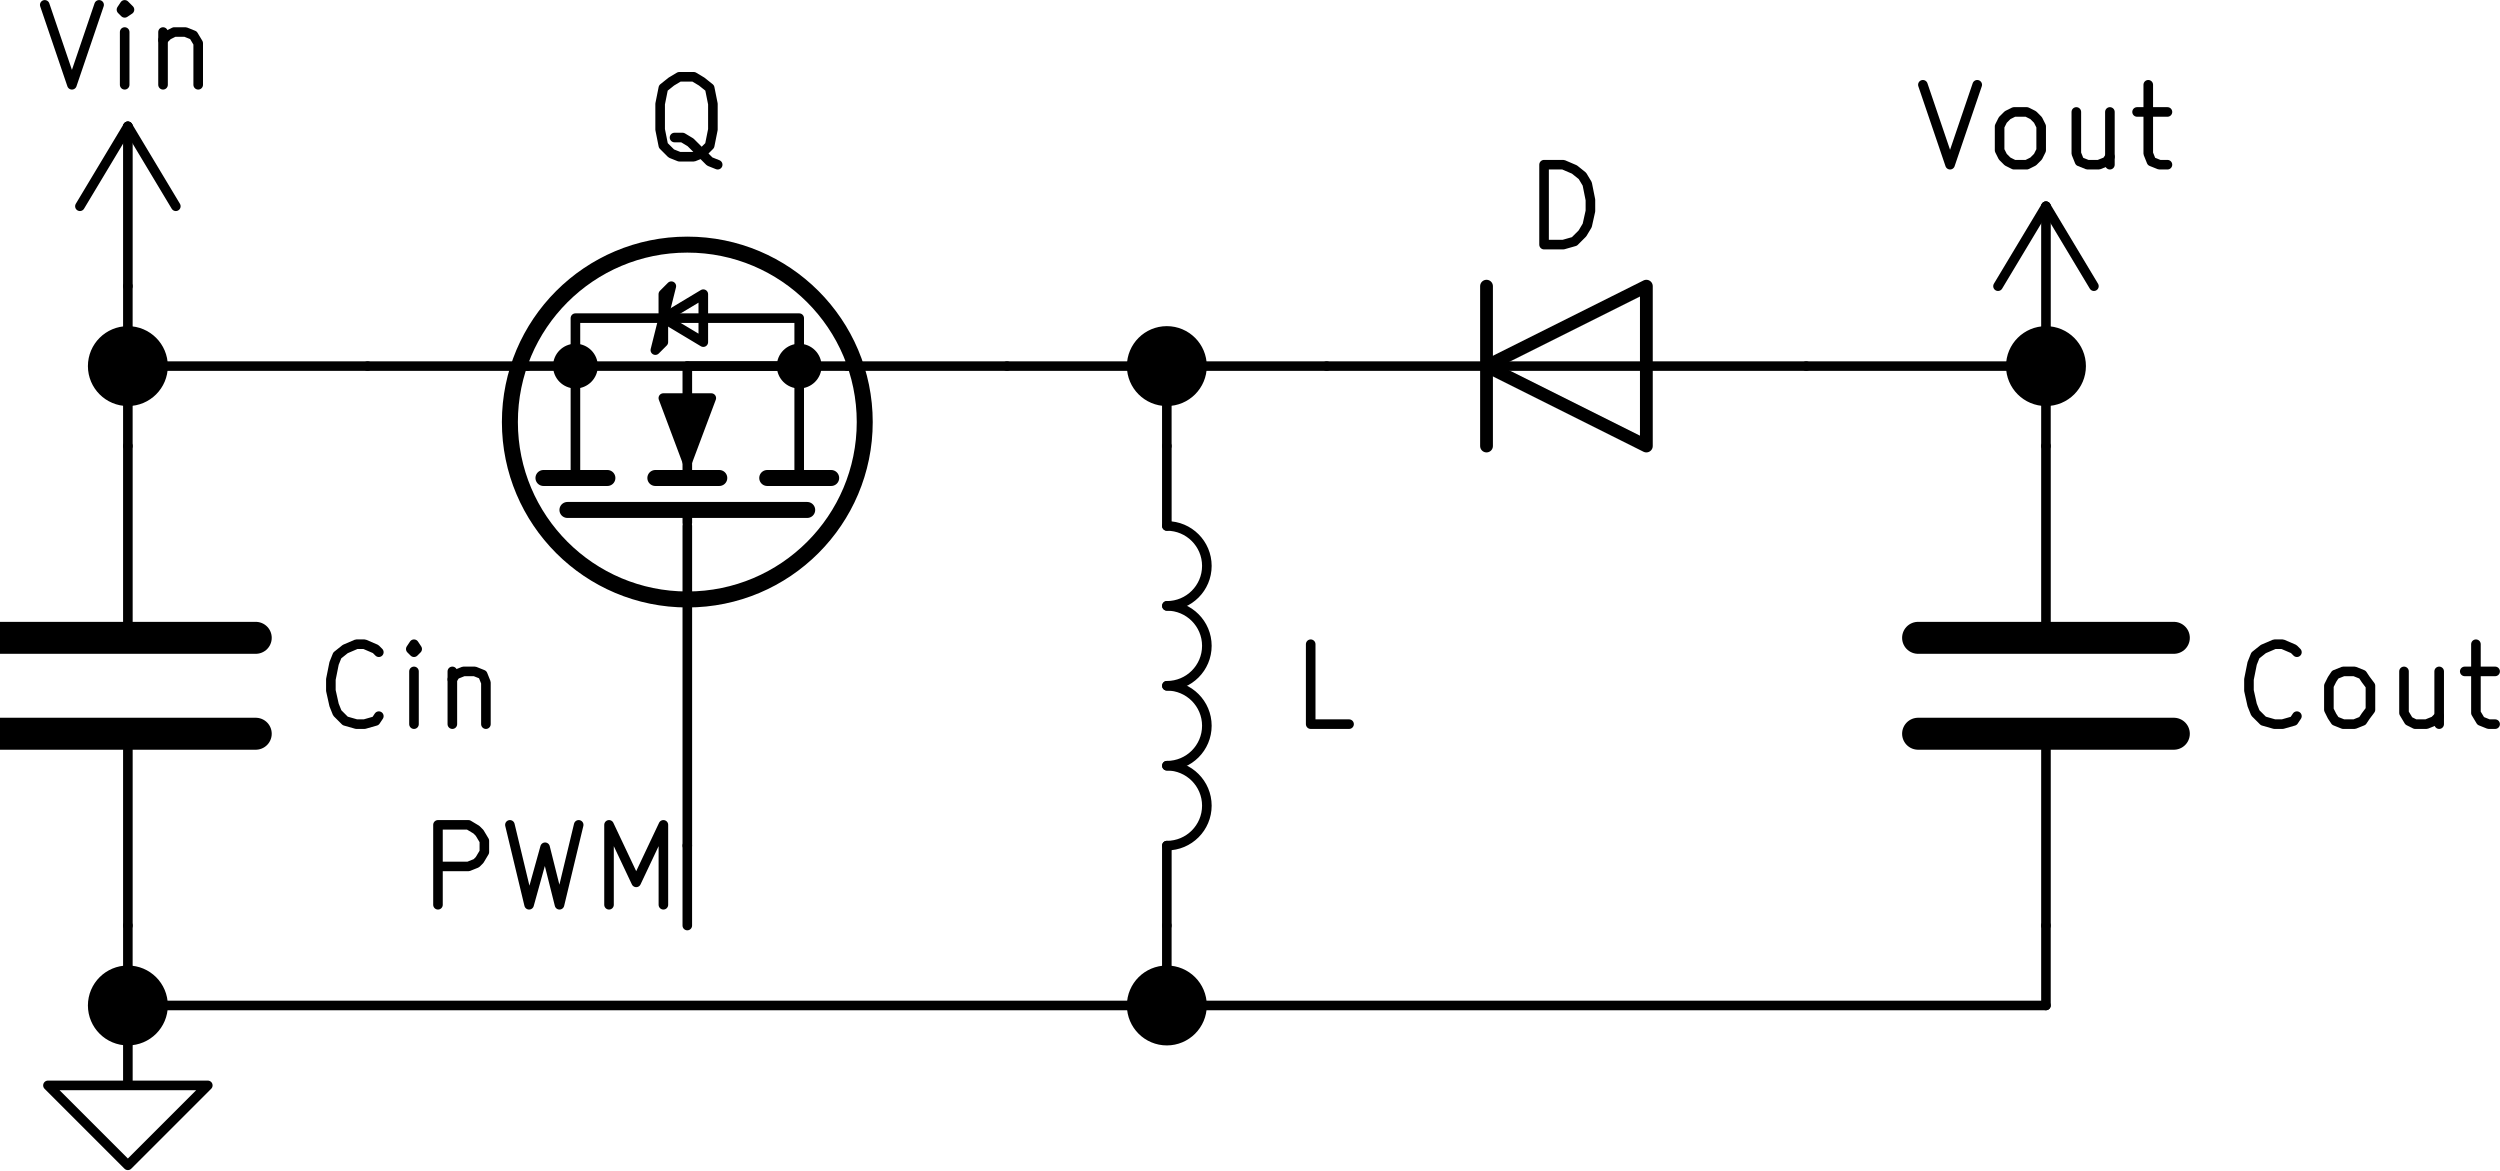
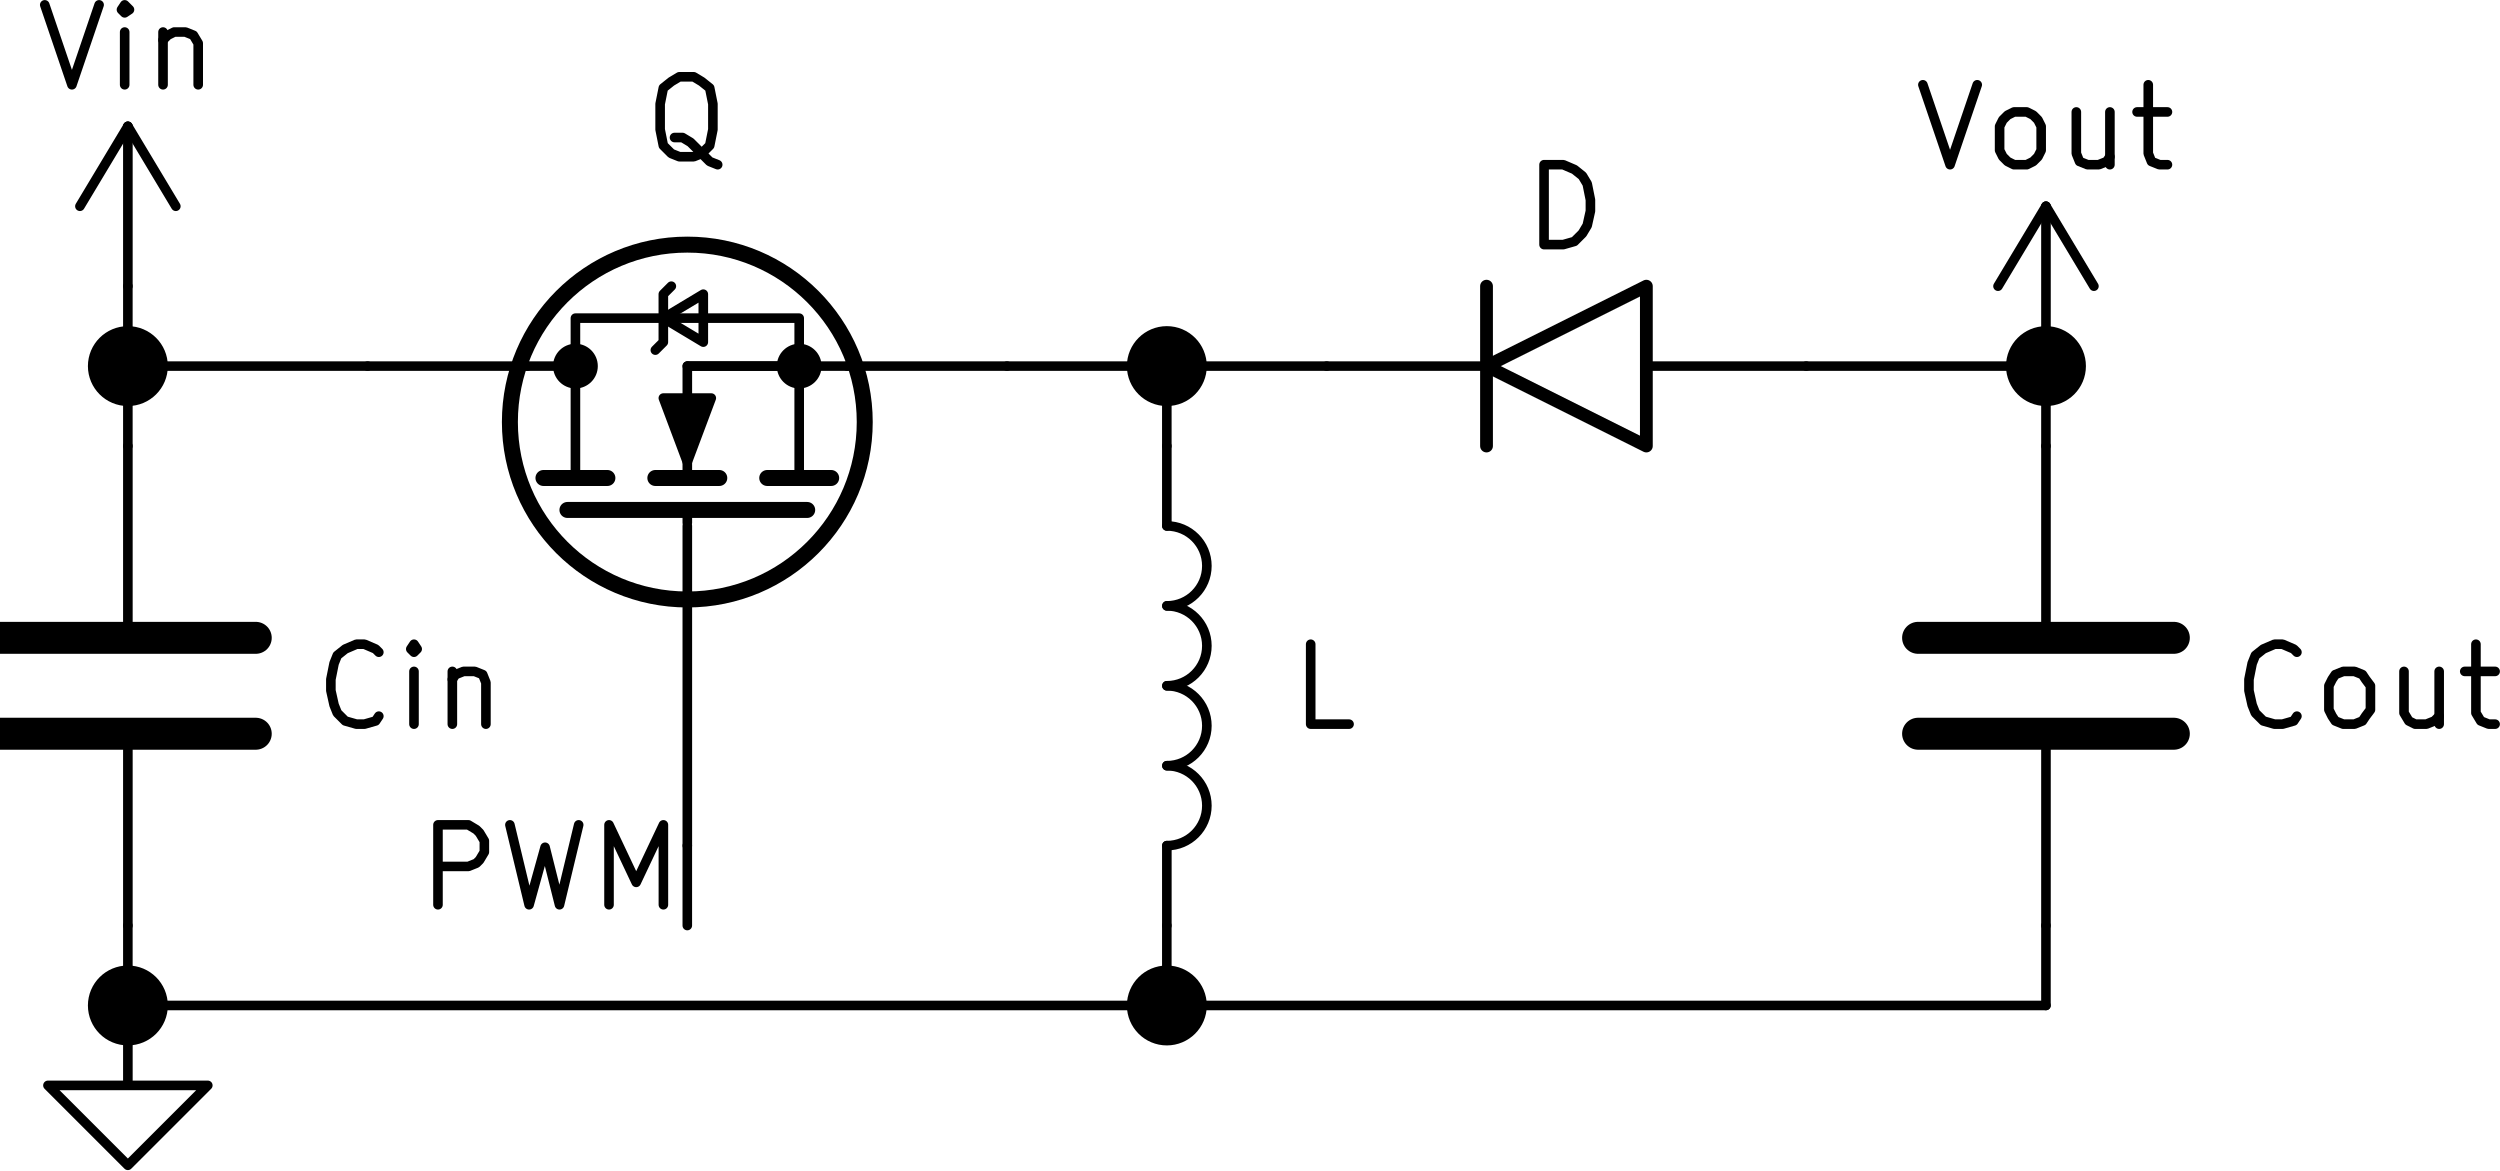
<svg xmlns="http://www.w3.org/2000/svg" viewBox="0 0 39.727 18.594" version="1.1" id="svg4633">
  <defs id="defs4627" />
  <g id="layer1" transform="translate(-30.66521,-36.62142)">
    <g style="fill:#000000;fill-opacity:0;stroke:#000000;stroke-width:0;stroke-linecap:round;stroke-linejoin:round;stroke-opacity:1" id="g13228" transform="matrix(0.00254,0,0,0.00254,16.1872,-22.33095)">
      <g id="g13206" />
      <g style="fill:#000000;fill-opacity:0;stroke:#000000;stroke-width:80;stroke-linecap:round;stroke-linejoin:round;stroke-opacity:1" id="g13210">
        <path style="fill:none;fill-opacity:0;stroke:#000000;stroke-width:80;stroke-linecap:round;stroke-linejoin:round;stroke-opacity:1" d="m 15000,25000 v 1000 z" id="path13208" />
-       </g>
-       <g style="fill:#000000;fill-opacity:0;stroke:#000000;stroke-width:60;stroke-linecap:round;stroke-linejoin:round;stroke-opacity:1" id="g13214">
-         <path style="fill:none;fill-opacity:0;stroke:#000000;stroke-width:60;stroke-linecap:round;stroke-linejoin:round;stroke-opacity:1" d="M 16000,25500 H 15000 Z" id="path13212" />
      </g>
      <g style="fill:#000000;fill-opacity:0;stroke:#000000;stroke-width:80;stroke-linecap:round;stroke-linejoin:round;stroke-opacity:1" id="g13218">
        <path style="fill:none;fill-opacity:0;stroke:#000000;stroke-width:80;stroke-linecap:round;stroke-linejoin:round;stroke-opacity:1" d="m 16000,25000 v 1000 l -1000,-500 z" id="path13216" />
      </g>
      <g style="fill:#000000;fill-opacity:0;stroke:#000000;stroke-width:60;stroke-linecap:round;stroke-linejoin:round;stroke-opacity:1" id="g13226">
        <path d="M 15000,25500 H 14000" id="path13220" />
        <path d="m 16000,25500 h 1000" id="path13222" />
        <path d="m 15360,24740 v -500 h 120 l 70,30 50,40 30,50 20,100 v 70 l -20,90 -30,50 -50,50 -70,20 h -120" id="path13224" />
      </g>
    </g>
    <g style="fill:#000000;fill-opacity:0;stroke:#000000;stroke-width:0;stroke-linecap:round;stroke-linejoin:round;stroke-opacity:1" id="g13236" transform="matrix(0.00254,0,0,0.00254,16.1872,-22.33095)">
      <g id="g13230" />
      <g style="fill:#000000;fill-opacity:0;stroke:#000000;stroke-width:60;stroke-linecap:round;stroke-linejoin:round;stroke-opacity:1" id="g13234">
        <path style="fill:none;fill-opacity:0;stroke:#000000;stroke-width:60;stroke-linecap:round;stroke-linejoin:round;stroke-opacity:1" d="m 6500,29500 v 500 h 500 l -500,500 -500,-500 h 500 z" id="path13232" />
      </g>
    </g>
    <g style="fill:#000000;fill-opacity:0;stroke:#000000;stroke-width:0;stroke-linecap:round;stroke-linejoin:round;stroke-opacity:1" id="g13264" transform="matrix(0.00254,0,0,0.00254,16.1872,-22.33095)">
      <g id="g13238" />
      <g style="fill:#000000;fill-opacity:0;stroke:#000000;stroke-width:200;stroke-linecap:round;stroke-linejoin:round;stroke-opacity:1" id="g13244">
        <path style="fill:none;fill-opacity:0;stroke:#000000;stroke-width:200;stroke-linecap:round;stroke-linejoin:round;stroke-opacity:1" d="m 17700,27800 h 1600 z" id="path13240" />
        <path style="fill:none;fill-opacity:0;stroke:#000000;stroke-width:200;stroke-linecap:round;stroke-linejoin:round;stroke-opacity:1" d="m 17700,27200 h 1600 z" id="path13242" />
      </g>
      <g style="fill:#000000;fill-opacity:0;stroke:#000000;stroke-width:60;stroke-linecap:round;stroke-linejoin:round;stroke-opacity:1" id="g13262">
        <path d="M 18500,27100 V 26000" id="path13246" />
        <path d="m 18500,27900 v 1100" id="path13248" />
        <path d="m 20070,27690 -20,30 -70,20 h -50 l -70,-20 -50,-50 -20,-50 -20,-90 v -70 l 20,-100 20,-50 50,-40 70,-30 h 50 l 70,30 20,20" id="path13250" />
        <path d="m 20360,27740 -50,-20 -20,-30 -20,-40 v -150 l 20,-40 20,-30 50,-20 h 70 l 50,20 20,30 30,40 v 150 l -30,40 -20,30 -50,20 h -70" id="path13252" />
        <path d="m 20960,27410 v 330" id="path13254" />
        <path d="m 20740,27410 v 260 l 30,50 40,20 h 70 l 50,-20 30,-30" id="path13256" />
        <path d="m 21120,27410 h 190" id="path13258" />
        <path d="m 21190,27240 v 430 l 30,50 50,20 h 40" id="path13260" />
      </g>
    </g>
    <g style="fill:#000000;fill-opacity:0;stroke:#000000;stroke-width:0;stroke-linecap:round;stroke-linejoin:round;stroke-opacity:1" id="g13290" transform="matrix(0.00254,0,0,0.00254,16.1872,-22.33095)">
      <g id="g13266" />
      <g style="fill:#000000;fill-opacity:0;stroke:#000000;stroke-width:200;stroke-linecap:round;stroke-linejoin:round;stroke-opacity:1" id="g13272">
        <path style="fill:none;fill-opacity:0;stroke:#000000;stroke-width:200;stroke-linecap:round;stroke-linejoin:round;stroke-opacity:1" d="M 5700,27800 H 7300 Z" id="path13268" />
        <path style="fill:none;fill-opacity:0;stroke:#000000;stroke-width:200;stroke-linecap:round;stroke-linejoin:round;stroke-opacity:1" d="M 5700,27200 H 7300 Z" id="path13270" />
      </g>
      <g style="fill:#000000;fill-opacity:0;stroke:#000000;stroke-width:60;stroke-linecap:round;stroke-linejoin:round;stroke-opacity:1" id="g13288">
        <path d="M 6500,27100 V 26000" id="path13274" />
        <path d="m 6500,27900 v 1100" id="path13276" />
        <path d="m 8070,27690 -20,30 -70,20 h -50 l -70,-20 -50,-50 -20,-50 -20,-90 v -70 l 20,-100 20,-50 50,-40 70,-30 h 50 l 70,30 20,20" id="path13278" />
        <path d="m 8290,27740 v -330" id="path13280" />
        <path d="m 8290,27240 -20,30 20,20 20,-20 -20,-30 v 50" id="path13282" />
        <path d="m 8530,27410 v 330" id="path13284" />
        <path d="m 8530,27460 20,-30 50,-20 h 70 l 50,20 20,50 v 260" id="path13286" />
      </g>
    </g>
    <g style="fill:#000000;fill-opacity:0;stroke:#000000;stroke-width:0;stroke-linecap:round;stroke-linejoin:round;stroke-opacity:1" id="g13372" transform="matrix(0.00254,0,0,0.00254,16.1872,-22.33095)">
      <g id="g13292" />
      <g style="fill:#000000;fill-opacity:0;stroke:#000000;stroke-width:100;stroke-linecap:round;stroke-linejoin:round;stroke-opacity:1" id="g13296">
        <circle cx="10000" cy="25850" r="1110" id="circle13294" />
      </g>
      <g style="fill:#000000;fill-opacity:1;stroke:#000000;stroke-width:60;stroke-linecap:round;stroke-linejoin:round;stroke-opacity:1" id="g13302">
        <circle cx="10700" cy="25500" r="110" id="circle13298" />
        <circle cx="9300" cy="25500" r="110" id="circle13300" />
      </g>
      <g style="fill:#000000;fill-opacity:0;stroke:#000000;stroke-width:60;stroke-linecap:round;stroke-linejoin:round;stroke-opacity:1" id="g13308">
        <path style="fill:none;fill-opacity:0;stroke:#000000;stroke-width:60;stroke-linecap:round;stroke-linejoin:round;stroke-opacity:1" d="m 10000,26480 v -80 z" id="path13304" />
        <path style="fill:none;fill-opacity:0;stroke:#000000;stroke-width:60;stroke-linecap:round;stroke-linejoin:round;stroke-opacity:1" d="m 10700,26200 v -700 z" id="path13306" />
      </g>
      <g style="fill:#000000;fill-opacity:0;stroke:#000000;stroke-width:100;stroke-linecap:round;stroke-linejoin:round;stroke-opacity:1" id="g13312">
        <path style="fill:none;fill-opacity:0;stroke:#000000;stroke-width:100;stroke-linecap:round;stroke-linejoin:round;stroke-opacity:1" d="m 10500,26200 h 400 z" id="path13310" />
      </g>
      <g style="fill:#000000;fill-opacity:0;stroke:#000000;stroke-width:60;stroke-linecap:round;stroke-linejoin:round;stroke-opacity:1" id="g13316">
        <path style="fill:none;fill-opacity:0;stroke:#000000;stroke-width:60;stroke-linecap:round;stroke-linejoin:round;stroke-opacity:1" d="m 10000,26200 v -700 z" id="path13314" />
      </g>
      <g style="fill:#000000;fill-opacity:0;stroke:#000000;stroke-width:100;stroke-linecap:round;stroke-linejoin:round;stroke-opacity:1" id="g13320">
        <path style="fill:none;fill-opacity:0;stroke:#000000;stroke-width:100;stroke-linecap:round;stroke-linejoin:round;stroke-opacity:1" d="m 9800,26200 h 400 z" id="path13318" />
      </g>
      <g style="fill:#000000;fill-opacity:0;stroke:#000000;stroke-width:60;stroke-linecap:round;stroke-linejoin:round;stroke-opacity:1" id="g13324">
        <path style="fill:none;fill-opacity:0;stroke:#000000;stroke-width:60;stroke-linecap:round;stroke-linejoin:round;stroke-opacity:1" d="m 9300,26200 v -700 z" id="path13322" />
      </g>
      <g style="fill:#000000;fill-opacity:0;stroke:#000000;stroke-width:100;stroke-linecap:round;stroke-linejoin:round;stroke-opacity:1" id="g13328">
        <path style="fill:none;fill-opacity:0;stroke:#000000;stroke-width:100;stroke-linecap:round;stroke-linejoin:round;stroke-opacity:1" d="m 9100,26200 h 400 z" id="path13326" />
      </g>
      <g style="fill:#000000;fill-opacity:0;stroke:#000000;stroke-width:60;stroke-linecap:round;stroke-linejoin:round;stroke-opacity:1" id="g13336">
        <path style="fill:none;fill-opacity:0;stroke:#000000;stroke-width:60;stroke-linecap:round;stroke-linejoin:round;stroke-opacity:1" d="m 10700,25500 h 300 z" id="path13330" />
        <path style="fill:none;fill-opacity:0;stroke:#000000;stroke-width:60;stroke-linecap:round;stroke-linejoin:round;stroke-opacity:1" d="m 10700,25500 h -700 z" id="path13332" />
        <path style="fill:none;fill-opacity:0;stroke:#000000;stroke-width:60;stroke-linecap:round;stroke-linejoin:round;stroke-opacity:1" d="m 9000,25500 h 300 z" id="path13334" />
      </g>
      <g style="fill:#000000;fill-opacity:0;stroke:#000000;stroke-width:100;stroke-linecap:round;stroke-linejoin:round;stroke-opacity:1" id="g13340">
        <path style="fill:none;fill-opacity:0;stroke:#000000;stroke-width:100;stroke-linecap:round;stroke-linejoin:round;stroke-opacity:1" d="m 9250,26400 h 1500 v 0 z" id="path13338" />
      </g>
      <g style="fill:#000000;fill-opacity:1;stroke:#000000;stroke-width:60;stroke-linecap:round;stroke-linejoin:round;stroke-opacity:1" id="g13344">
        <path style="fill:#000000;fill-opacity:1;fill-rule:evenodd;stroke:#000000;stroke-width:60;stroke-linecap:round;stroke-linejoin:round;stroke-opacity:1" d="m 10000,26100 -150,-400 h 300 z" id="path13342" />
      </g>
      <g style="fill:#000000;fill-opacity:0;stroke:#000000;stroke-width:60;stroke-linecap:round;stroke-linejoin:round;stroke-opacity:1" id="g13370">
-         <path style="fill:none;fill-opacity:0;stroke:#000000;stroke-width:60;stroke-linecap:round;stroke-linejoin:round;stroke-opacity:1" d="m 10700,25500 v -300 H 9300 v 300 z" id="path13346" />
-         <path style="fill:none;fill-opacity:0;stroke:#000000;stroke-width:60;stroke-linecap:round;stroke-linejoin:round;stroke-opacity:1" d="m 9800,25400 50,-50 v -300 l 50,-50 z" id="path13348" />
+         <path style="fill:none;fill-opacity:0;stroke:#000000;stroke-width:60;stroke-linecap:round;stroke-linejoin:round;stroke-opacity:1" d="m 10700,25500 v -300 m 0,0 H 9300 m 0,0 v 300 m 706.172,0 H 10700" id="path13346" />
+         <path style="fill:none;fill-opacity:0;stroke:#000000;stroke-width:60;stroke-linecap:round;stroke-linejoin:round;stroke-opacity:1" d="m 9800,25400 50,-50 v -300 l 50,-50" id="path13348" />
        <path style="fill:none;fill-opacity:0;stroke:#000000;stroke-width:60;stroke-linecap:round;stroke-linejoin:round;stroke-opacity:1" d="m 9850,25200 250,150 v -300 z" id="path13350" />
        <path d="M 9000,25500 H 8000" id="path13352" />
        <path d="m 10000,26500 v 2000" id="path13358" />
        <path d="m 11000,25500 h 1000" id="path13362" />
        <path d="m 10190,24240 -50,-20 -50,-50 -70,-70 -50,-30 h -50" id="path13366" />
        <path d="m 9950,24190 -50,-20 -50,-50 -20,-100 v -160 l 20,-100 50,-40 50,-30 h 90 l 50,30 50,40 20,100 v 160 l -20,100 -50,50 -50,20 h -90" id="path13368" />
      </g>
    </g>
    <g style="fill:#000000;fill-opacity:0;stroke:#000000;stroke-width:0;stroke-linecap:round;stroke-linejoin:round;stroke-opacity:1" id="g13394" transform="matrix(0.00254,0,0,0.00254,16.1872,-22.33095)">
      <g id="g13374" />
      <g style="fill:#000000;fill-opacity:0;stroke:#000000;stroke-width:60;stroke-linecap:round;stroke-linejoin:round;stroke-opacity:1" id="g13392">
        <path style="fill:none;fill-opacity:0;stroke:#000000;stroke-width:60;stroke-linecap:round;stroke-linejoin:round;stroke-opacity:1" d="m 6200,24500 300,-500 z" id="path13376" />
        <path style="fill:none;fill-opacity:0;stroke:#000000;stroke-width:60;stroke-linecap:round;stroke-linejoin:round;stroke-opacity:1" d="M 6500,25000 V 24000 Z" id="path13378" />
        <path style="fill:none;fill-opacity:0;stroke:#000000;stroke-width:60;stroke-linecap:round;stroke-linejoin:round;stroke-opacity:1" d="m 6500,24000 300,500 z" id="path13380" />
        <path d="m 5980,23240 170,500 170,-500" id="path13382" />
        <path d="m 6480,23740 v -330" id="path13384" />
        <path d="m 6480,23240 -20,30 20,20 30,-20 -30,-30 v 50" id="path13386" />
        <path d="m 6720,23410 v 330" id="path13388" />
        <path d="m 6720,23460 30,-30 40,-20 h 70 l 50,20 30,50 v 260" id="path13390" />
      </g>
    </g>
    <g style="fill:#000000;fill-opacity:0;stroke:#000000;stroke-width:0;stroke-linecap:round;stroke-linejoin:round;stroke-opacity:1" id="g13418" transform="matrix(0.00254,0,0,0.00254,16.1872,-22.33095)">
      <g id="g13396" />
      <g style="fill:#000000;fill-opacity:0;stroke:#000000;stroke-width:60;stroke-linecap:round;stroke-linejoin:round;stroke-opacity:1" id="g13416">
        <path style="fill:none;fill-opacity:0;stroke:#000000;stroke-width:60;stroke-linecap:round;stroke-linejoin:round;stroke-opacity:1" d="m 18200,25000 300,-500 z" id="path13398" />
        <path style="fill:none;fill-opacity:0;stroke:#000000;stroke-width:60;stroke-linecap:round;stroke-linejoin:round;stroke-opacity:1" d="M 18500,25500 V 24500 Z" id="path13400" />
        <path style="fill:none;fill-opacity:0;stroke:#000000;stroke-width:60;stroke-linecap:round;stroke-linejoin:round;stroke-opacity:1" d="m 18500,24500 300,500 z" id="path13402" />
        <path d="m 17730,23740 170,500 170,-500" id="path13404" />
        <path d="m 18300,24240 -40,-20 -30,-30 -20,-40 v -150 l 20,-40 30,-30 40,-20 h 80 l 40,20 30,30 20,40 v 150 l -20,40 -30,30 -40,20 h -80" id="path13406" />
        <path d="m 18900,23910 v 330" id="path13408" />
        <path d="m 18690,23910 v 260 l 20,50 50,20 h 70 l 50,-20 20,-30" id="path13410" />
        <path d="m 19070,23910 h 190" id="path13412" />
        <path d="m 19140,23740 v 430 l 20,50 50,20 h 50" id="path13414" />
      </g>
    </g>
    <g style="fill:#000000;fill-opacity:0;stroke:#000000;stroke-width:0;stroke-linecap:round;stroke-linejoin:round;stroke-opacity:1" id="g13438" transform="matrix(0.00254,0,0,0.00254,16.1872,-22.33095)">
      <g id="g13420" />
      <g style="fill:#000000;fill-opacity:0;stroke:#000000;stroke-width:60;stroke-linecap:round;stroke-linejoin:round;stroke-opacity:1" id="g13436">
        <path d="m 13000.4,28500 a 250,250 0 0 0 0,-500" id="path13422" />
        <path d="m 13000.4,28000 a 250,250 0 0 0 0,-500" id="path13424" />
        <path d="m 13000.4,27500 a 250,250 0 0 0 0,-500" id="path13426" />
        <path d="m 13000.4,27000 a 250,250 0 0 0 0,-500" id="path13428" />
        <path d="m 13000,26500 v -500" id="path13430" />
        <path d="m 13000,28500 v 500" id="path13432" />
        <path d="m 14140,27740 h -240 v -500" id="path13434" />
      </g>
    </g>
    <path style="fill:#000000;fill-opacity:0;stroke:#000000;stroke-width:0.152;stroke-linecap:round;stroke-linejoin:round;stroke-opacity:1" id="path13644" d="M 32.697,42.439 V 41.169" />
    <path style="fill:#000000;fill-opacity:0;stroke:#000000;stroke-width:0.152;stroke-linecap:round;stroke-linejoin:round;stroke-opacity:1" id="path13646" d="m 49.207,51.329 v 1.27" />
    <path style="fill:#000000;fill-opacity:0;stroke:#000000;stroke-width:0.152;stroke-linecap:round;stroke-linejoin:round;stroke-opacity:1" id="path13648" d="M 32.697,52.599 H 49.207" />
    <path style="fill:#000000;fill-opacity:0;stroke:#000000;stroke-width:0.152;stroke-linecap:round;stroke-linejoin:round;stroke-opacity:1" id="path13650" d="M 49.207,43.709 V 42.439" />
    <path style="fill:#000000;fill-opacity:0;stroke:#000000;stroke-width:0.152;stroke-linecap:round;stroke-linejoin:round;stroke-opacity:1" id="path13664" d="M 41.587,51.329 V 50.059" />
    <path style="fill:#000000;fill-opacity:0;stroke:#000000;stroke-width:0.152;stroke-linecap:round;stroke-linejoin:round;stroke-opacity:1" id="path13666" d="m 46.667,42.439 h 2.54" />
    <path style="fill:#000000;fill-opacity:0;stroke:#000000;stroke-width:0.152;stroke-linecap:round;stroke-linejoin:round;stroke-opacity:1" id="path13668" d="M 49.207,52.599 H 63.177" />
    <path style="fill:#000000;fill-opacity:0;stroke:#000000;stroke-width:0.152;stroke-linecap:round;stroke-linejoin:round;stroke-opacity:1" id="path13670" d="m 32.697,42.439 h 3.81" />
    <path style="fill:#000000;fill-opacity:0;stroke:#000000;stroke-width:0.152;stroke-linecap:round;stroke-linejoin:round;stroke-opacity:1" id="path13672" d="M 32.697,43.709 V 42.439" />
    <path style="fill:#000000;fill-opacity:0;stroke:#000000;stroke-width:0.152;stroke-linecap:round;stroke-linejoin:round;stroke-opacity:1" id="path13674" d="m 32.697,51.329 v 1.27" />
    <path style="fill:#000000;fill-opacity:0;stroke:#000000;stroke-width:0.152;stroke-linecap:round;stroke-linejoin:round;stroke-opacity:1" id="path13676" d="M 63.177,43.709 V 42.439" />
    <path style="fill:#000000;fill-opacity:0;stroke:#000000;stroke-width:0.152;stroke-linecap:round;stroke-linejoin:round;stroke-opacity:1" id="path13678" d="m 63.177,51.329 v 1.27" />
    <path style="fill:#000000;fill-opacity:0;stroke:#000000;stroke-width:0.152;stroke-linecap:round;stroke-linejoin:round;stroke-opacity:1" id="path13692" d="m 59.367,42.439 h 3.81" />
    <path style="fill:#000000;fill-opacity:0;stroke:#000000;stroke-width:0.152;stroke-linecap:round;stroke-linejoin:round;stroke-opacity:1" id="path13708" d="m 49.207,42.439 h 2.54" />
    <path style="fill:#000000;fill-opacity:0;stroke:#000000;stroke-width:0.152;stroke-linecap:round;stroke-linejoin:round;stroke-opacity:1" id="path13722" d="m 37.625,50.999 v -1.27 h 0.483 l 0.127,0.076 0.051,0.051 0.076,0.127 v 0.178 l -0.076,0.127 -0.051,0.051 -0.127,0.051 h -0.483" />
    <path style="fill:#000000;fill-opacity:0;stroke:#000000;stroke-width:0.152;stroke-linecap:round;stroke-linejoin:round;stroke-opacity:1" id="path13724" d="m 38.768,49.729 0.305,1.27 0.254,-0.914 0.229,0.914 0.305,-1.27" />
    <path style="fill:#000000;fill-opacity:0;stroke:#000000;stroke-width:0.152;stroke-linecap:round;stroke-linejoin:round;stroke-opacity:1" id="path13726" d="m 40.343,50.999 v -1.27 l 0.432,0.914 0.432,-0.914 v 1.27" />
    <g style="fill:#000000;fill-opacity:1;stroke:#000000;stroke-width:100;stroke-linecap:round;stroke-linejoin:round;stroke-opacity:1" id="g13746" transform="matrix(0.00254,0,0,0.00254,16.1872,-22.33095)">
      <circle cx="13000" cy="29500" r="200" id="circle13744" />
    </g>
    <g style="fill:#000000;fill-opacity:1;stroke:#000000;stroke-width:100;stroke-linecap:round;stroke-linejoin:round;stroke-opacity:1" id="g13752" transform="matrix(0.00254,0,0,0.00254,16.1872,-22.33095)">
      <circle cx="13000" cy="25500" r="200" id="circle13750" />
    </g>
    <g style="fill:#000000;fill-opacity:1;stroke:#000000;stroke-width:100;stroke-linecap:round;stroke-linejoin:round;stroke-opacity:1" id="g13758" transform="matrix(0.00254,0,0,0.00254,16.1872,-22.33095)">
      <circle cx="18500" cy="25500" r="200" id="circle13756" />
    </g>
    <g style="fill:#000000;fill-opacity:1;stroke:#000000;stroke-width:100;stroke-linecap:round;stroke-linejoin:round;stroke-opacity:1" id="g13770" transform="matrix(0.00254,0,0,0.00254,16.1872,-22.33095)">
      <circle cx="6500" cy="25500" r="200" id="circle13768" />
    </g>
    <g style="fill:#000000;fill-opacity:1;stroke:#000000;stroke-width:100;stroke-linecap:round;stroke-linejoin:round;stroke-opacity:1" id="g13776" transform="matrix(0.00254,0,0,0.00254,16.1872,-22.33095)">
      <circle cx="6500" cy="29500" r="200" id="circle13774" />
    </g>
  </g>
</svg>
